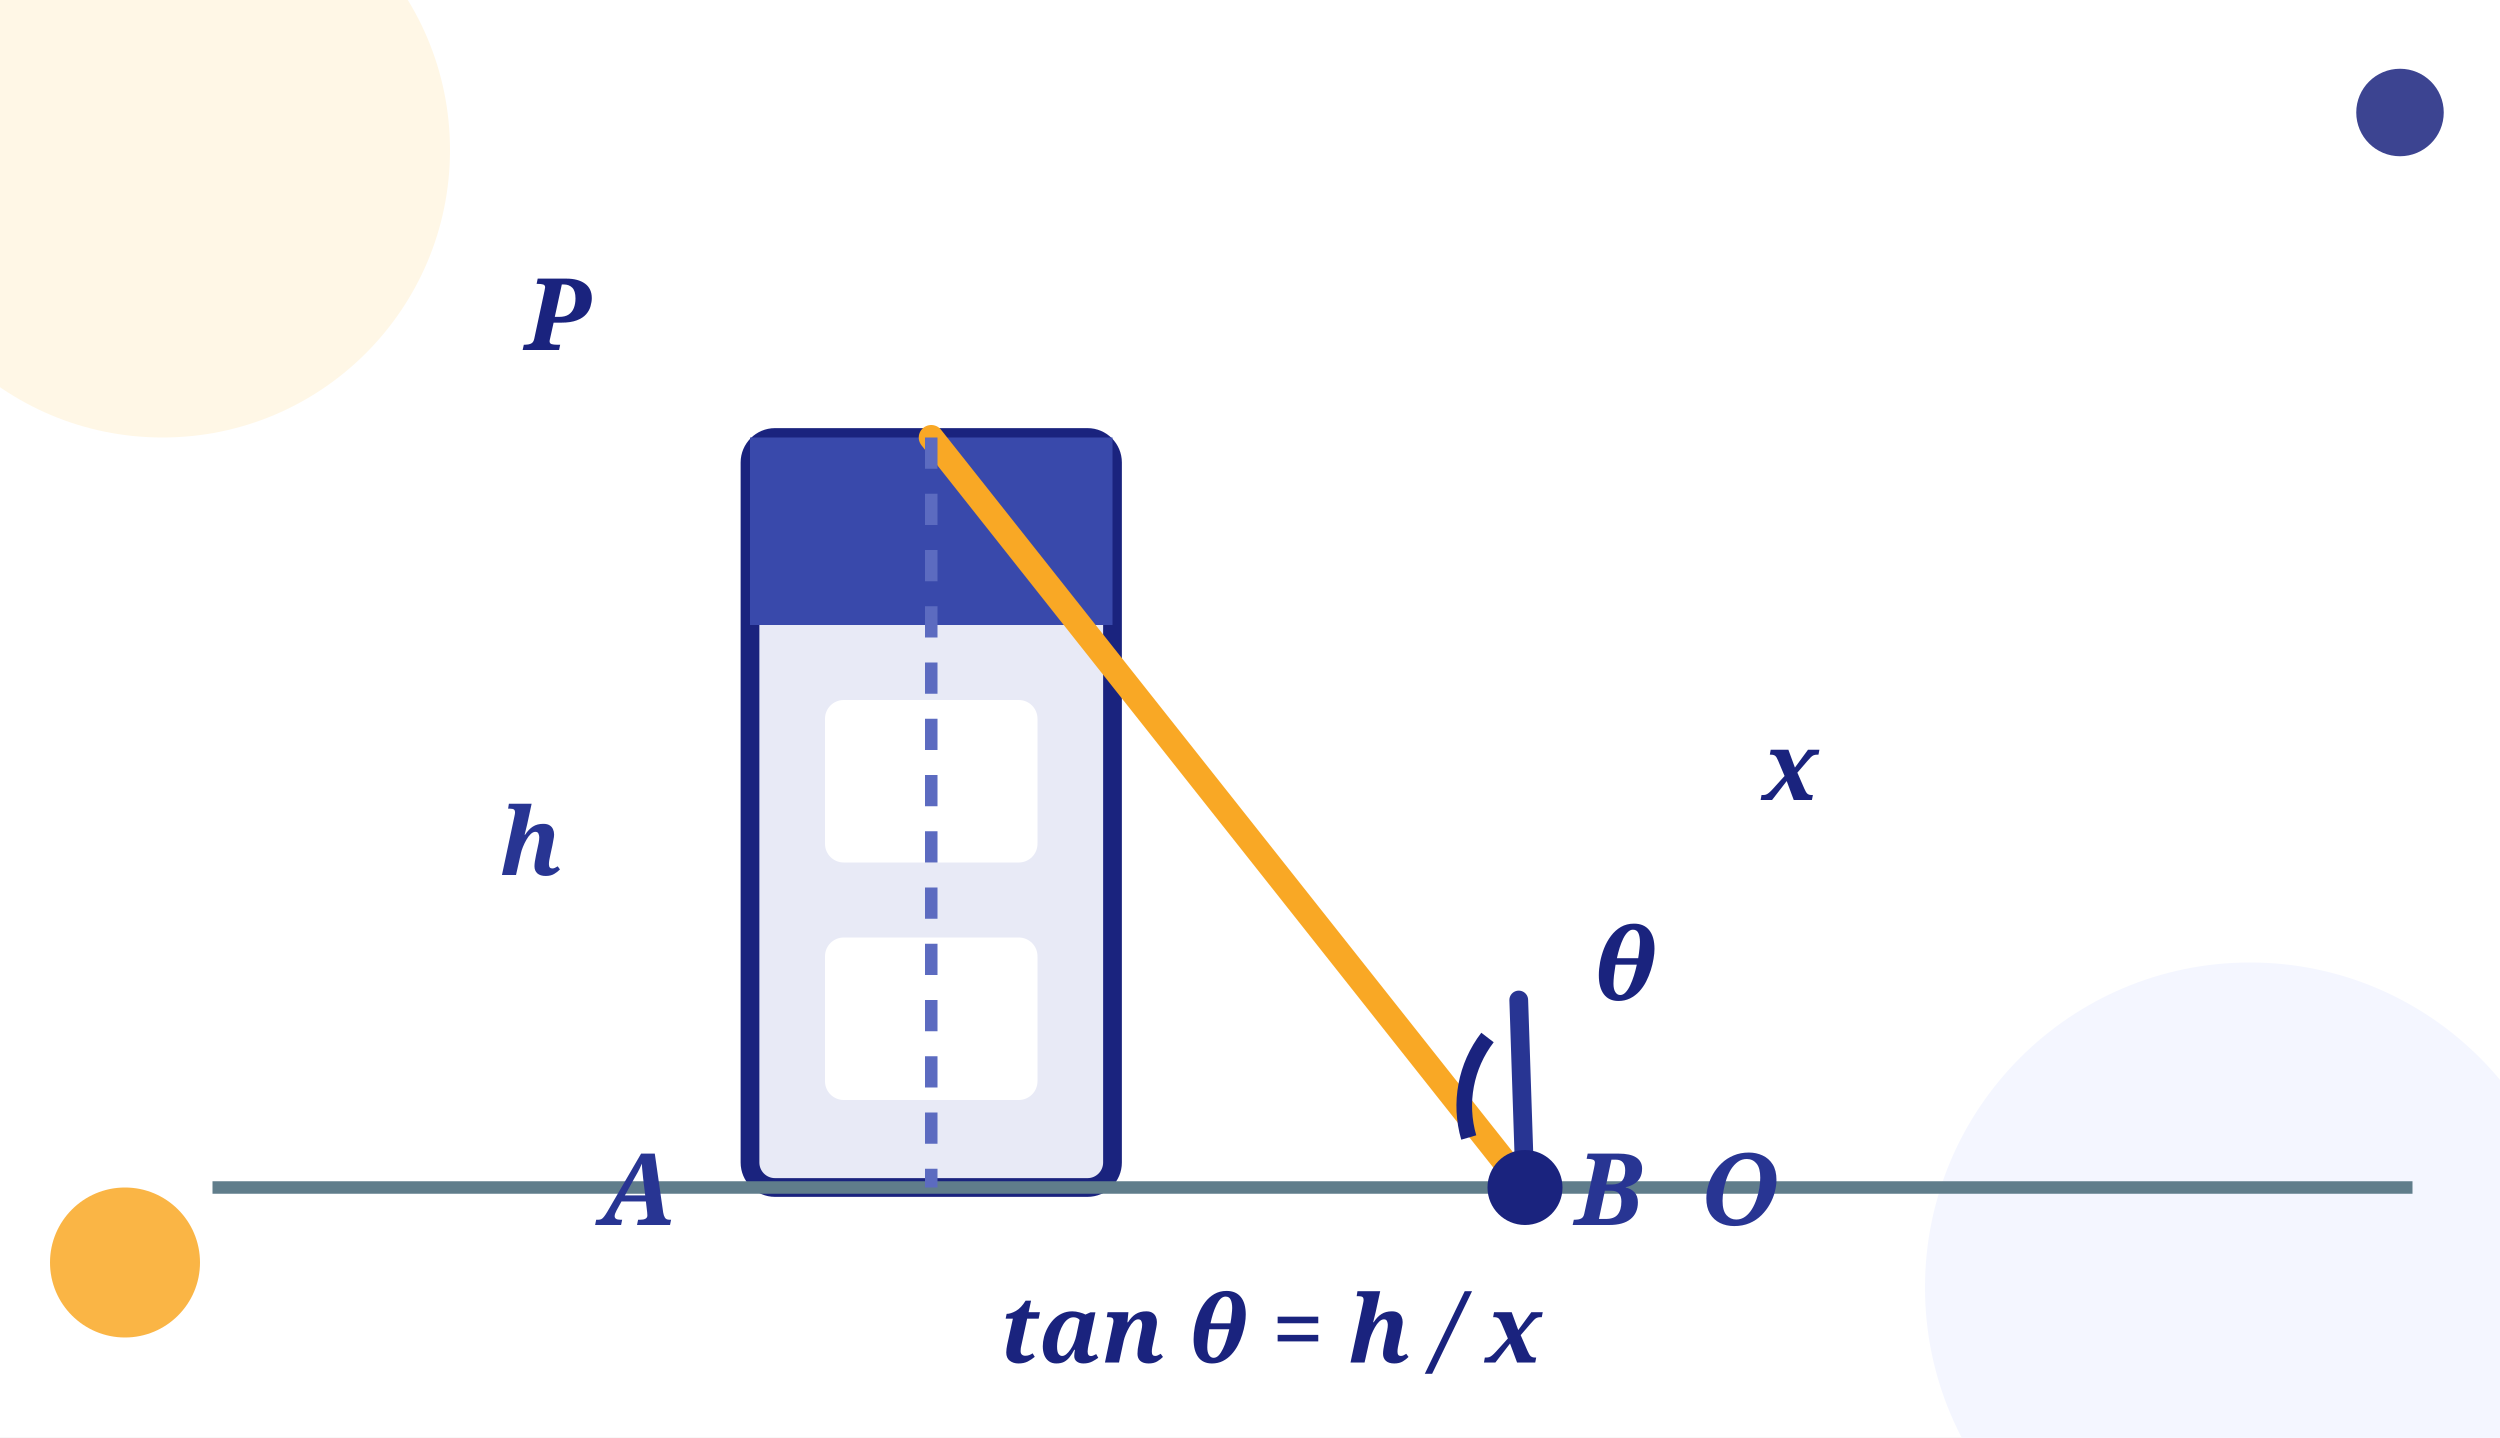
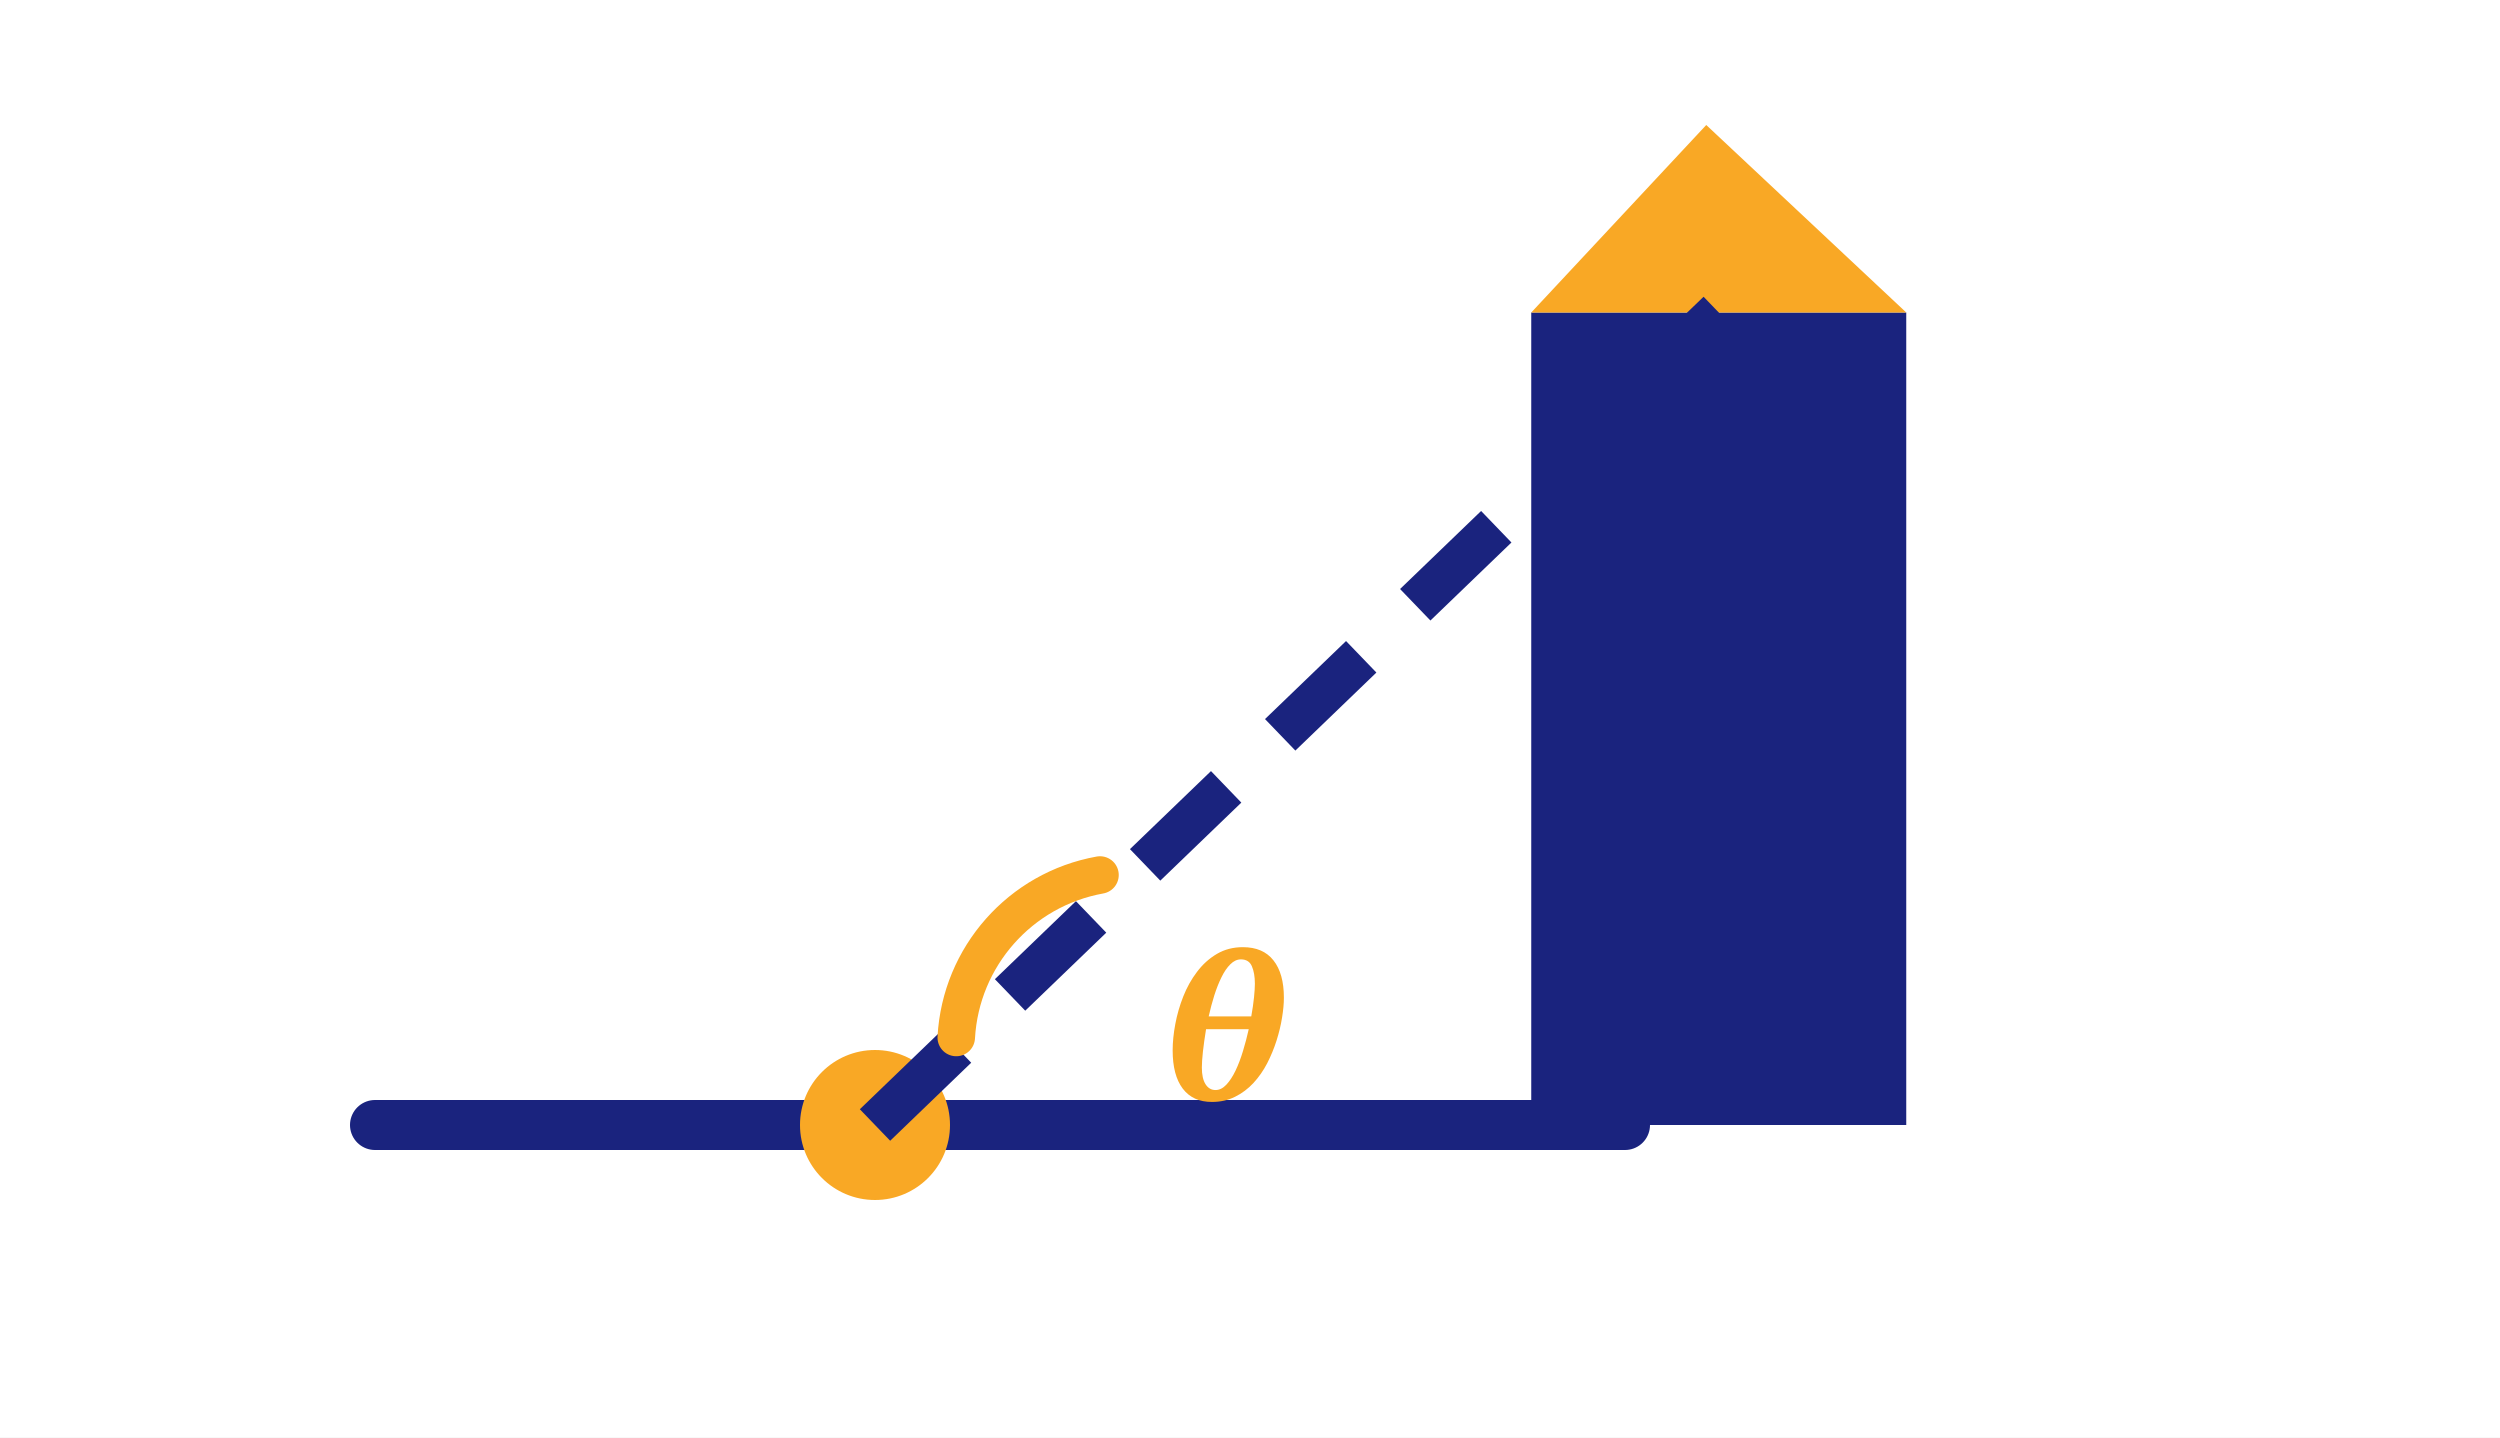
- <svg xmlns="http://www.w3.org/2000/svg" viewBox="0 0 400 230" role="img" aria-label="Some Applications of Trigonometry - tower with angle of elevation from an observer on the ground used for height and distance problems">
+ <svg xmlns="http://www.w3.org/2000/svg" viewBox="0 0 400 230" role="img" aria-label="Some Applications of Trigonometry - simple tower with angle of elevation">
  <rect width="400" height="230" fill="#ffffff" />
-   <circle cx="360" cy="206" r="52" fill="#f4f6ff" />
-   <circle cx="26" cy="24" r="46" fill="#fff7e6" />
-   <circle cx="20" cy="202" r="12" fill="#f9a825" opacity="0.85" />
-   <circle cx="384" cy="18" r="7" fill="#1a237e" opacity="0.85" />
-   <rect x="120" y="70" width="58" height="120" rx="4" fill="#e8eaf6" stroke="#1a237e" stroke-width="3" />
-   <rect x="120" y="70" width="58" height="30" fill="#3949ab" />
-   <g fill="#ffffff">
-     <rect x="132" y="112" width="34" height="26" rx="3" />
-     <rect x="132" y="150" width="34" height="26" rx="3" />
-   </g>
-   <g stroke="#607d8b" stroke-width="2">
-     <path d="M34 190 L386 190" />
-   </g>
-   <line x1="244" y1="190" x2="149" y2="70" stroke="#f9a825" stroke-width="4" stroke-linecap="round" />
-   <line x1="244" y1="190" x2="243" y2="160" stroke="#283593" stroke-width="3" stroke-linecap="round" />
-   <path d="M235 182 A 18 18 0 0 1 238 166" stroke="#1a237e" stroke-width="2.5" fill="none" />
-   <g font-family="Georgia,serif" font-style="italic" font-weight="700" text-anchor="middle" fill="#1a237e">
-     <text x="260" y="160" font-size="16">θ</text>
-   </g>
-   <g font-family="Georgia,serif" font-style="italic" font-weight="700" fill="#1a237e">
-     <text x="84" y="56" font-size="16">P</text>
-   </g>
-   <g font-family="Georgia,serif" font-style="italic" font-weight="700" fill="#283593">
-     <text x="96" y="196" font-size="16">A</text>
-     <text x="252" y="196" font-size="16">B</text>
-     <text x="272" y="196" font-size="16">O</text>
-   </g>
-   <g stroke="#5c6bc0" stroke-width="2" stroke-dasharray="5 4">
-     <path d="M149 70 L149 190" />
-   </g>
-   <g font-family="Georgia,serif" font-style="italic" font-weight="700" fill="#283593">
-     <text x="80" y="140" font-size="15">h</text>
-   </g>
-   <g font-family="Georgia,serif" font-style="italic" font-weight="700" fill="#1a237e">
-     <text x="160" y="218" font-size="15">tan θ = h / x</text>
-     <text x="282" y="128" font-size="15">x</text>
-   </g>
-   <circle cx="244" cy="190" r="6" fill="#1a237e" />
+   <rect x="245" y="50" width="60" height="130" fill="#1a237e" />
+   <polygon points="245,50 305,50 273,20" fill="#f9a825" />
+   <line x1="60" y1="180" x2="260" y2="180" stroke="#1a237e" stroke-width="8" stroke-linecap="round" />
+   <circle cx="140" cy="180" r="12" fill="#f9a825" />
+   <line x1="140" y1="180" x2="275" y2="50" stroke="#1a237e" stroke-width="7" stroke-dasharray="18 12" />
+   <path d="M153 166 A28 28 0 0 1 176 140" fill="none" stroke="#f9a825" stroke-width="6" stroke-linecap="round" />
+   <text x="196" y="176" font-family="Georgia,serif" font-style="italic" font-weight="700" font-size="32" fill="#f9a825" text-anchor="middle">θ</text>
</svg>
